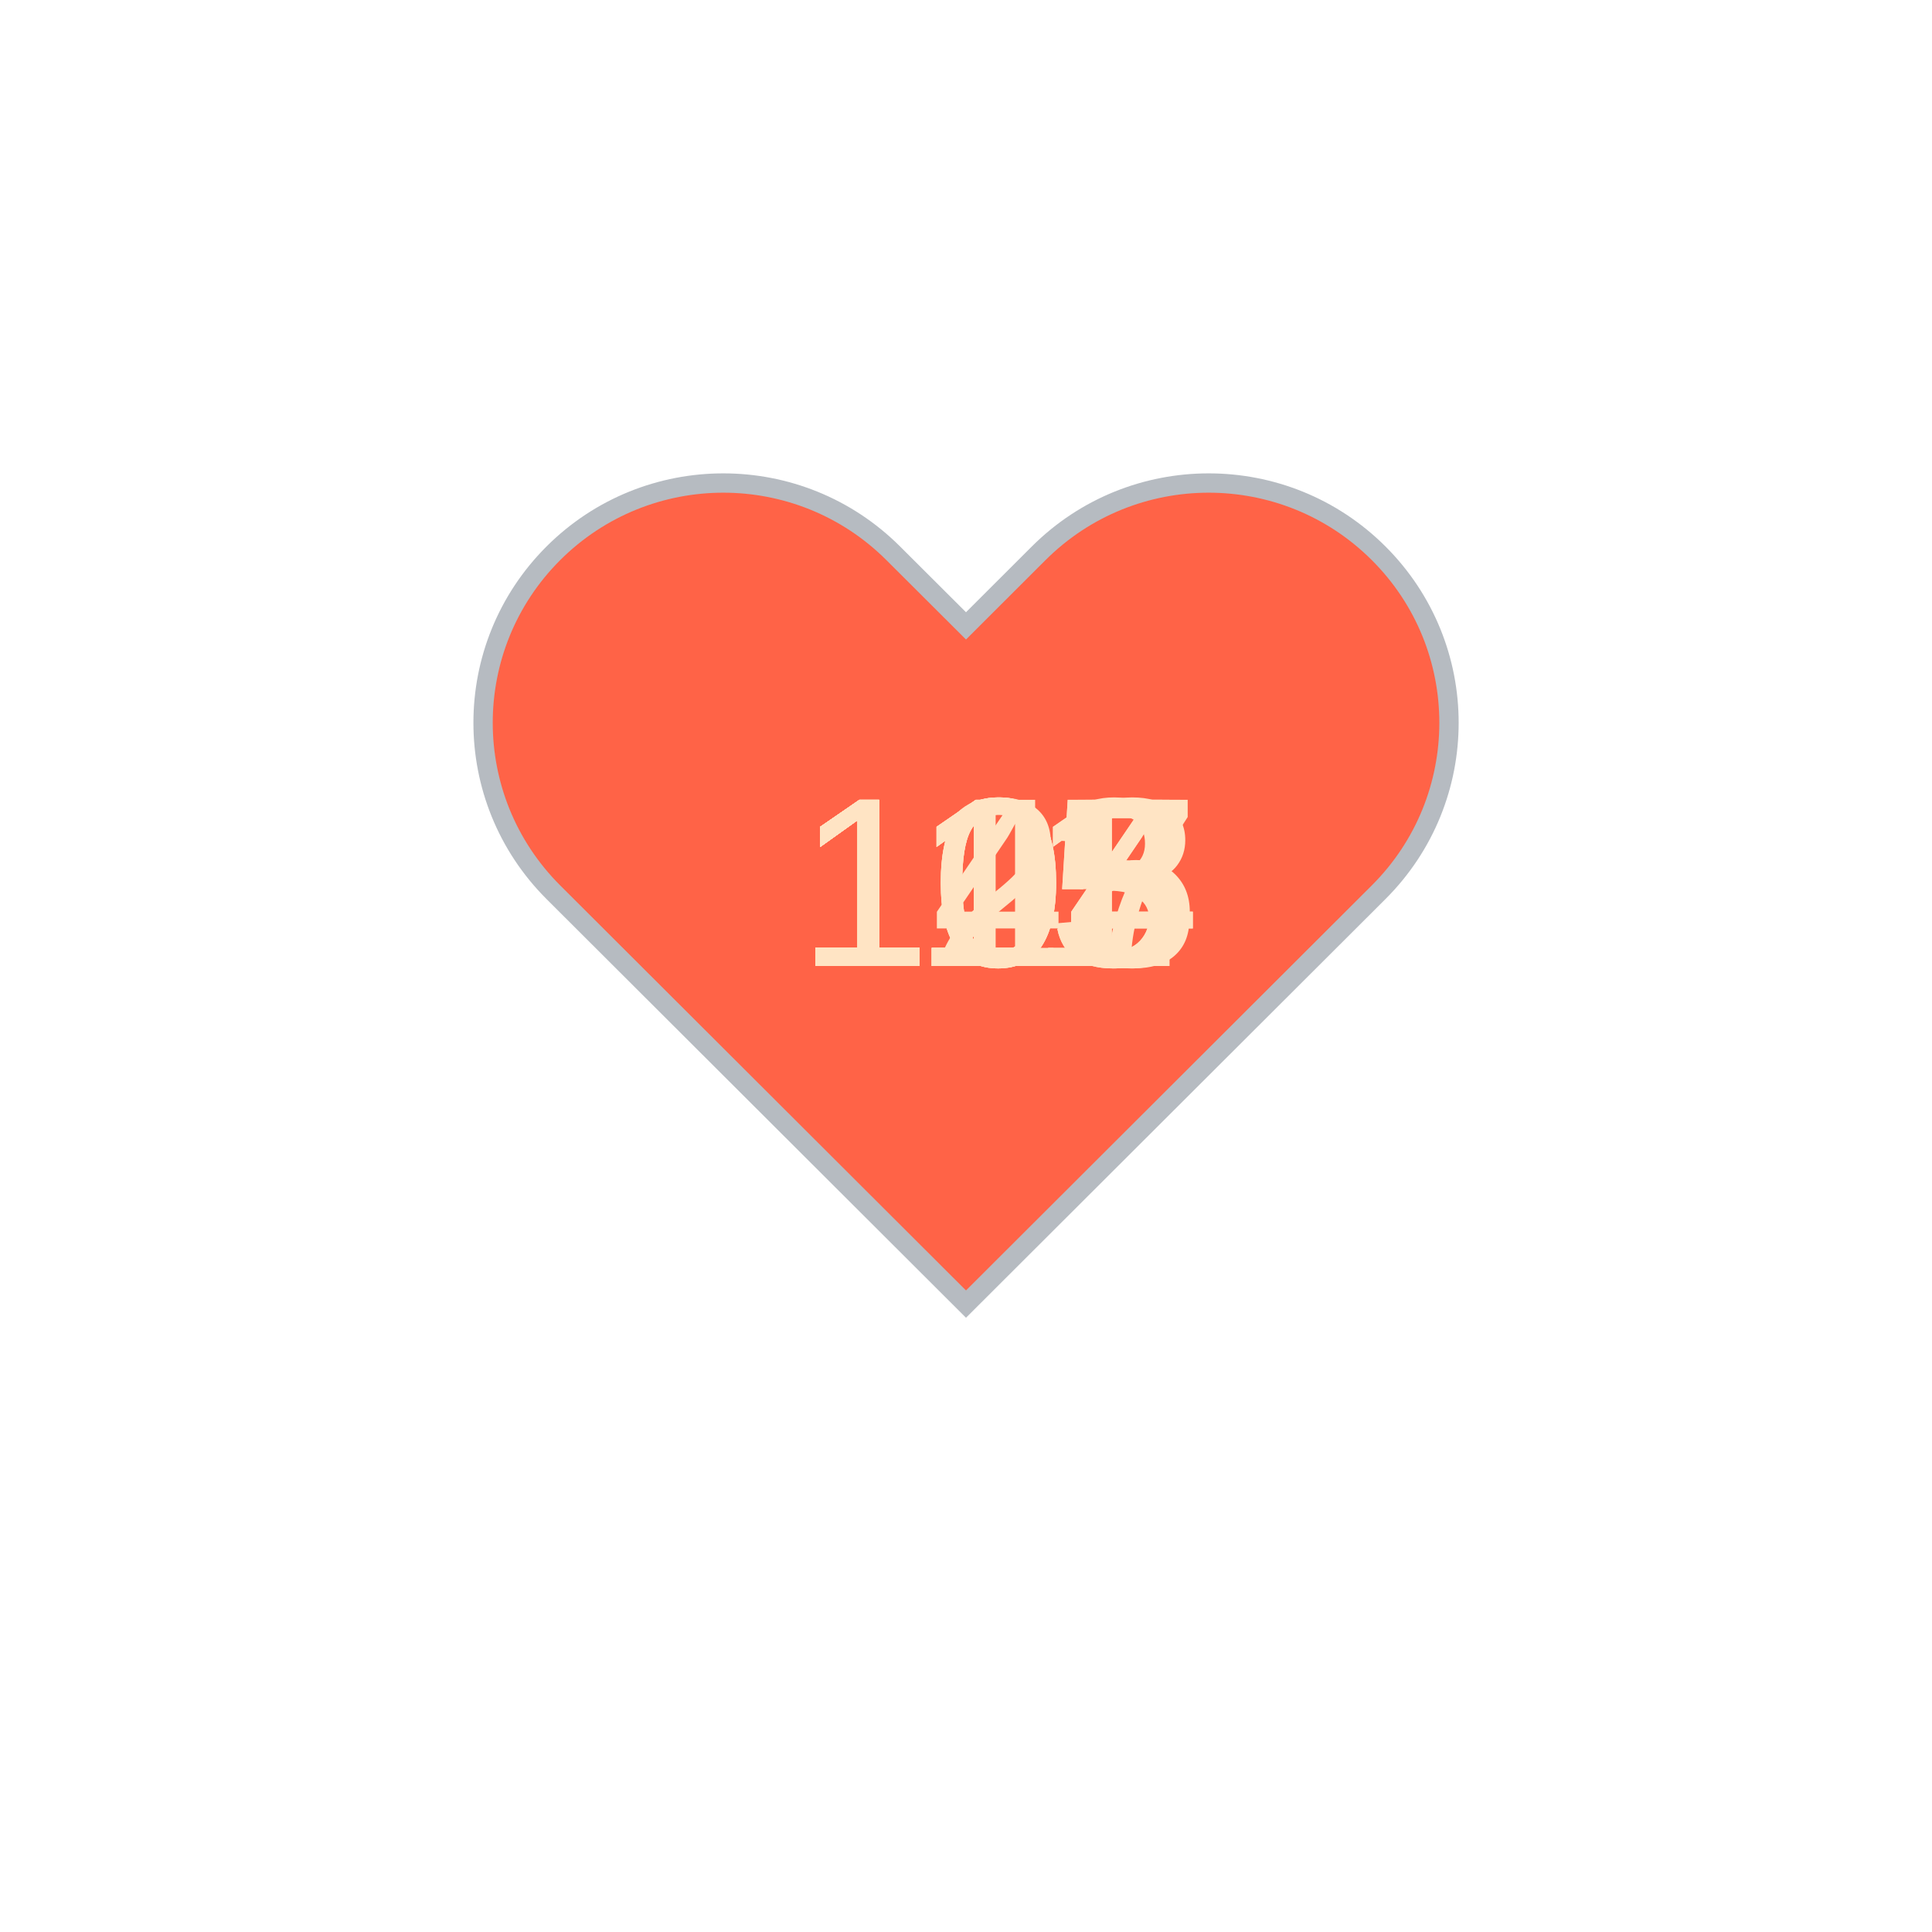
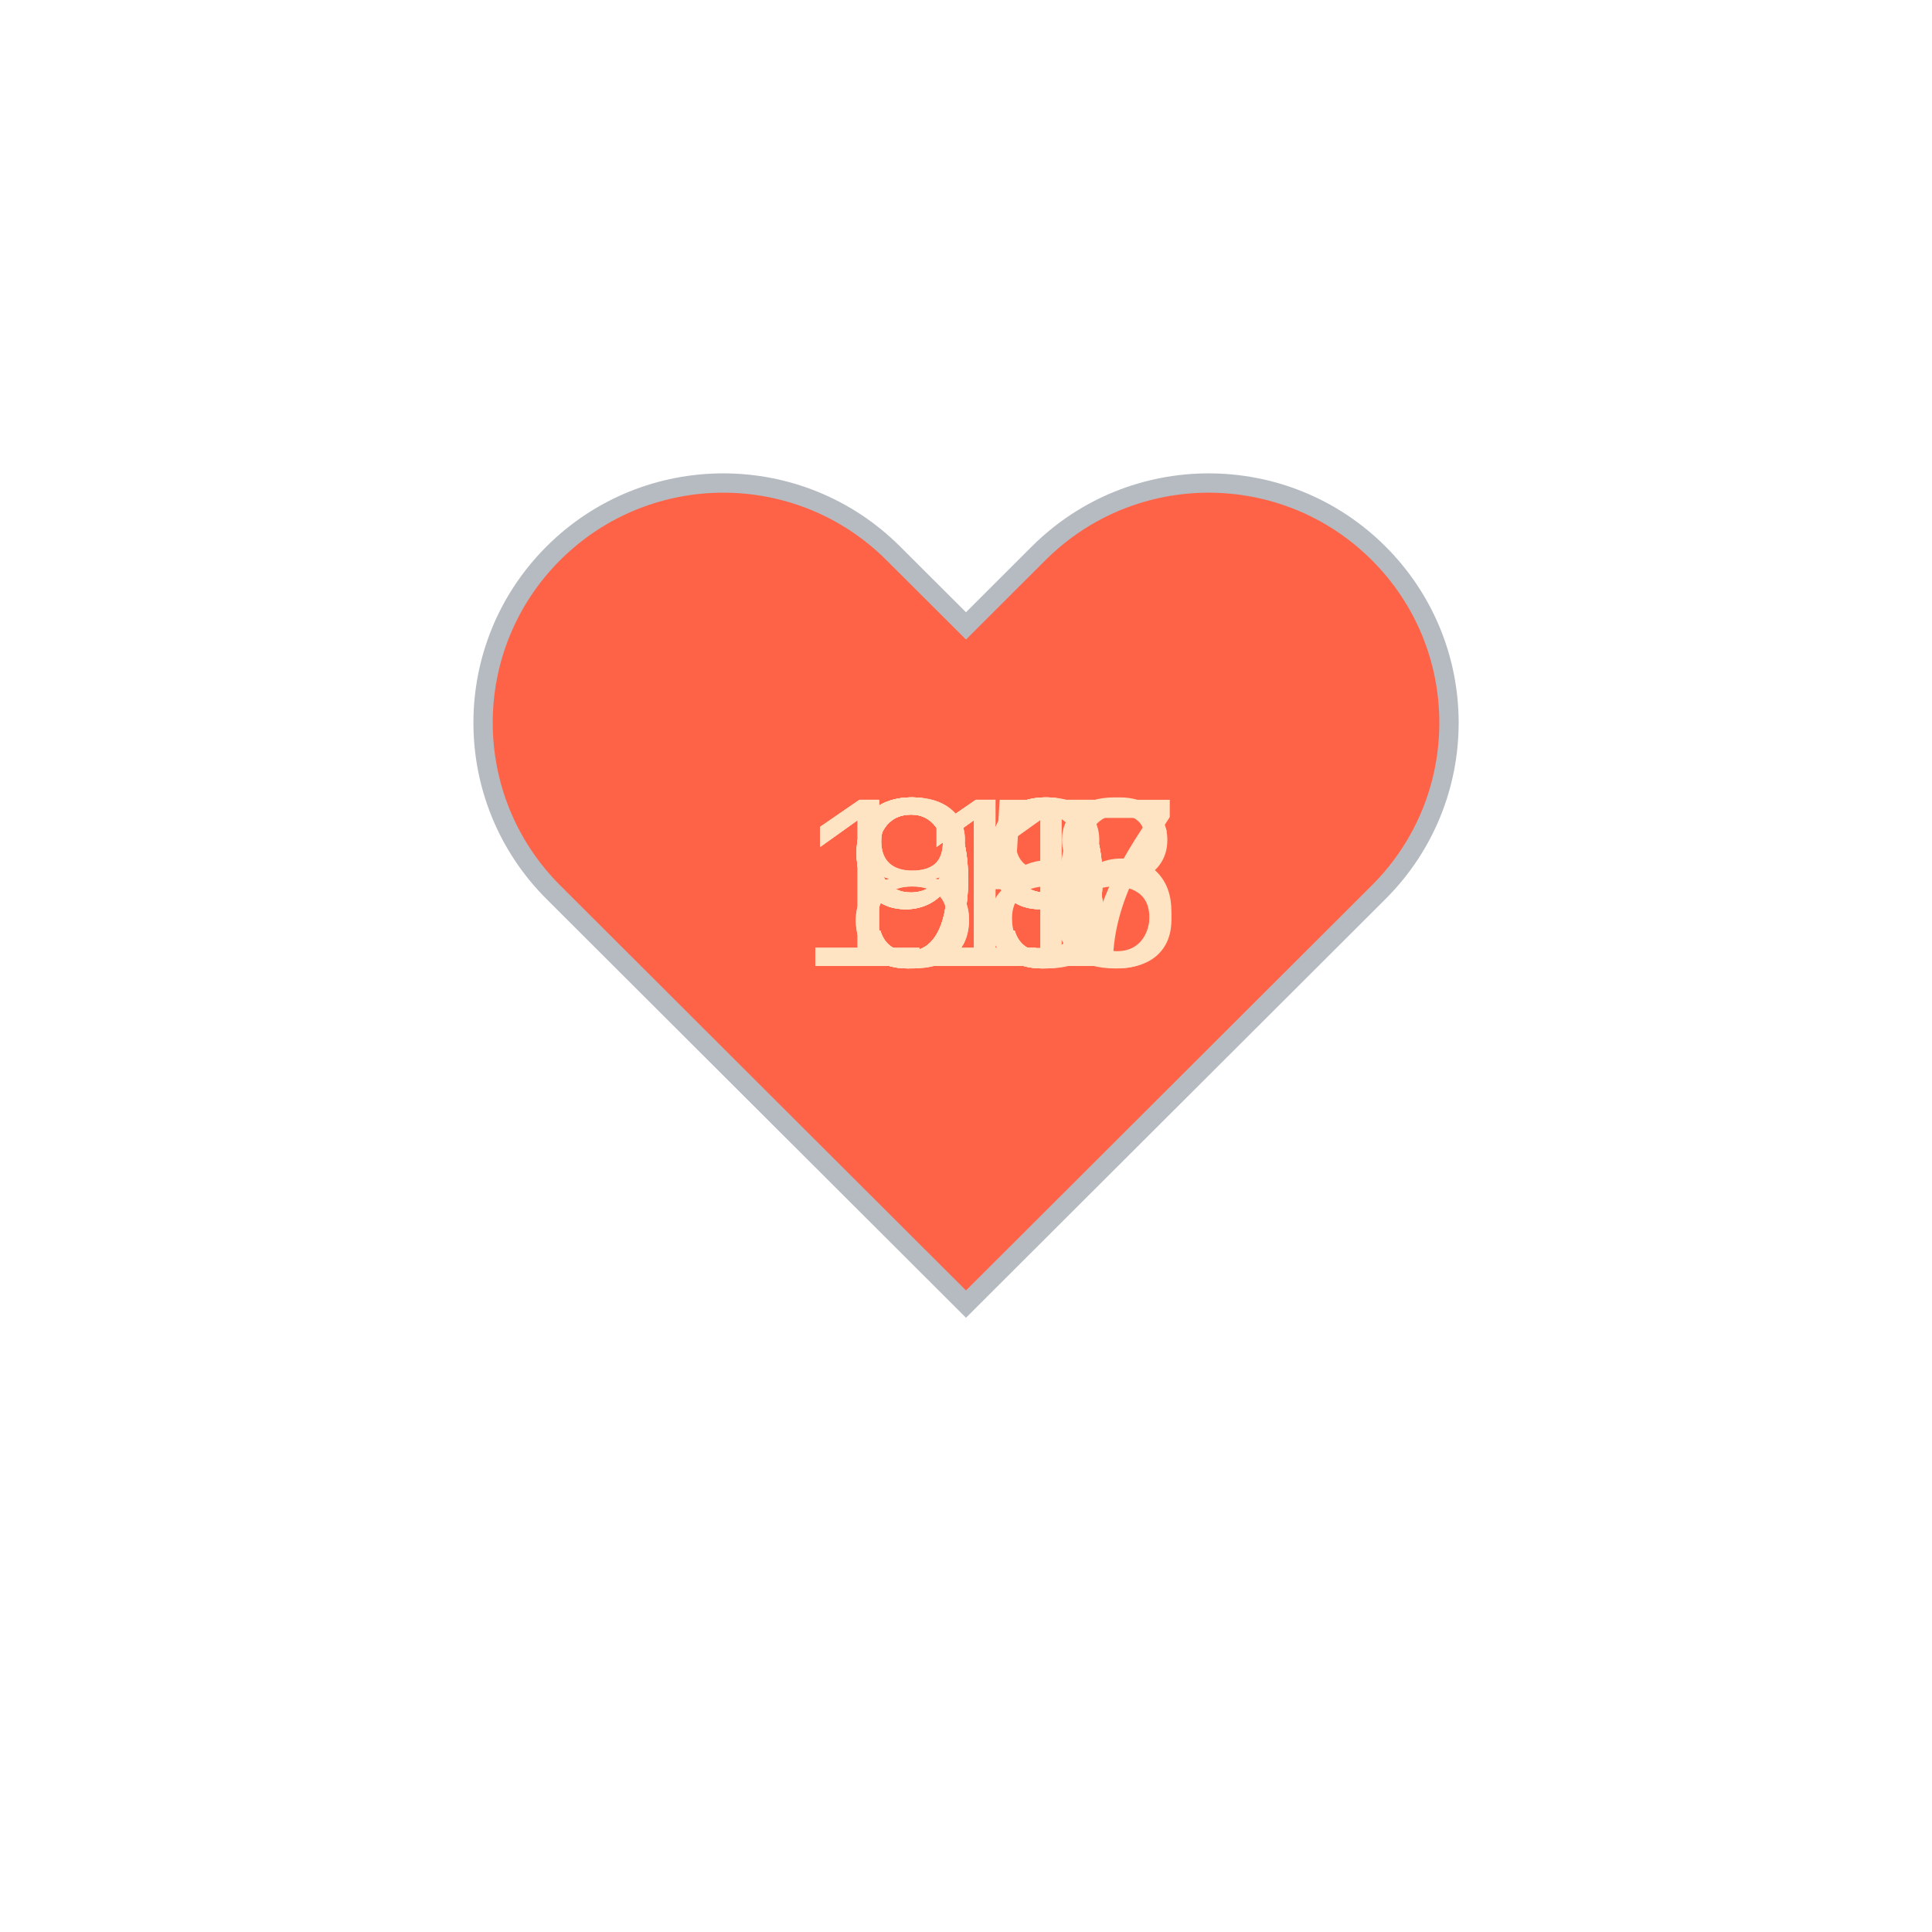
<svg xmlns="http://www.w3.org/2000/svg" baseProfile="full" height="150" version="1.1" viewBox="0,0,200,200" width="150">
  <defs />
  <g transform="translate(100 100)">
    <path d="M92.71,7.27L92.71,7.27c-9.71-9.69-25.46-9.69-35.18,0L50,14.79l-7.54-7.52C32.75-2.42,17-2.42,7.29,7.27v0 c-9.71,9.69-9.71,25.41,0,35.1L50,85l42.71-42.63C102.43,32.68,102.43,16.96,92.71,7.27z" fill="tomato" stroke="#B6BBC1" stroke-width="2" transform="translate(-50 -50)" />
    <animateTransform additive="sum" attributeName="transform" dur="1.2s" repeatCount="indefinite" type="scale" values="1; 1.5; 1.25; 1.5; 1.5; 1;" />
-     <text fill="bisque" style="font-size:25px; font-family:Arial" transform="translate(-17.5 0)">104<animate attributeName="visibility" dur="12.0s" keyTimes="0;0.1;0.2;0.3;0.4;0.5;0.6;0.7;0.8;0.9;1.0" repeatCount="indefinite" values="visible;hidden;hidden;hidden;hidden;hidden;hidden;hidden;hidden;hidden;hidden" />
+     <text fill="bisque" style="font-size:25px; font-family:Arial" transform="translate(-17.5 0)">116<animate attributeName="visibility" dur="12.0s" keyTimes="0;0.1;0.2;0.3;0.4;0.5;0.6;0.7;0.8;0.9;1.0" repeatCount="indefinite" values="visible;hidden;hidden;hidden;hidden;hidden;hidden;hidden;hidden;hidden;hidden" />
    </text>
-     <text fill="bisque" style="font-size:25px; font-family:Arial" transform="translate(-17.5 0)">107<animate attributeName="visibility" dur="12.0s" keyTimes="0;0.1;0.2;0.3;0.4;0.5;0.6;0.7;0.8;0.9;1.0" repeatCount="indefinite" values="hidden;visible;hidden;hidden;hidden;hidden;hidden;hidden;hidden;hidden;hidden" />
+     <text fill="bisque" style="font-size:25px; font-family:Arial" transform="translate(-17.5 0)">118<animate attributeName="visibility" dur="12.0s" keyTimes="0;0.1;0.2;0.3;0.4;0.5;0.6;0.7;0.8;0.9;1.0" repeatCount="indefinite" values="hidden;visible;hidden;hidden;hidden;hidden;hidden;hidden;hidden;hidden;hidden" />
    </text>
-     <text fill="bisque" style="font-size:25px; font-family:Arial" transform="translate(-17.5 0)">111<animate attributeName="visibility" dur="12.0s" keyTimes="0;0.1;0.2;0.3;0.4;0.5;0.6;0.7;0.8;0.9;1.0" repeatCount="indefinite" values="hidden;hidden;visible;hidden;hidden;hidden;hidden;hidden;hidden;hidden;hidden" />
+     <text fill="bisque" style="font-size:25px; font-family:Arial" transform="translate(-17.5 0)">117<animate attributeName="visibility" dur="12.0s" keyTimes="0;0.1;0.2;0.3;0.4;0.5;0.6;0.7;0.8;0.9;1.0" repeatCount="indefinite" values="hidden;hidden;visible;hidden;hidden;hidden;hidden;hidden;hidden;hidden;hidden" />
    </text>
-     <text fill="bisque" style="font-size:25px; font-family:Arial" transform="translate(-17.5 0)">148<animate attributeName="visibility" dur="12.0s" keyTimes="0;0.1;0.2;0.3;0.4;0.5;0.6;0.7;0.8;0.9;1.0" repeatCount="indefinite" values="hidden;hidden;hidden;visible;hidden;hidden;hidden;hidden;hidden;hidden;hidden" />
+     <text fill="bisque" style="font-size:25px; font-family:Arial" transform="translate(-12.5 0)">99<animate attributeName="visibility" dur="12.0s" keyTimes="0;0.1;0.2;0.3;0.4;0.5;0.6;0.7;0.8;0.9;1.0" repeatCount="indefinite" values="hidden;hidden;hidden;visible;hidden;hidden;hidden;hidden;hidden;hidden;hidden" />
    </text>
-     <text fill="bisque" style="font-size:25px; font-family:Arial" transform="translate(-17.5 0)">104<animate attributeName="visibility" dur="12.0s" keyTimes="0;0.1;0.2;0.3;0.4;0.5;0.6;0.7;0.8;0.9;1.0" repeatCount="indefinite" values="hidden;hidden;hidden;hidden;visible;hidden;hidden;hidden;hidden;hidden;hidden" />
+     <text fill="bisque" style="font-size:25px; font-family:Arial" transform="translate(-12.5 0)">95<animate attributeName="visibility" dur="12.0s" keyTimes="0;0.1;0.2;0.3;0.4;0.5;0.6;0.7;0.8;0.9;1.0" repeatCount="indefinite" values="hidden;hidden;hidden;hidden;visible;hidden;hidden;hidden;hidden;hidden;hidden" />
    </text>
-     <text fill="bisque" style="font-size:25px; font-family:Arial" transform="translate(-17.5 0)">111<animate attributeName="visibility" dur="12.0s" keyTimes="0;0.1;0.2;0.3;0.4;0.5;0.6;0.7;0.8;0.9;1.0" repeatCount="indefinite" values="hidden;hidden;hidden;hidden;hidden;visible;hidden;hidden;hidden;hidden;hidden" />
+     <text fill="bisque" style="font-size:25px; font-family:Arial" transform="translate(-12.5 0)">99<animate attributeName="visibility" dur="12.0s" keyTimes="0;0.1;0.2;0.3;0.4;0.5;0.6;0.7;0.8;0.9;1.0" repeatCount="indefinite" values="hidden;hidden;hidden;hidden;hidden;visible;hidden;hidden;hidden;hidden;hidden" />
    </text>
-     <text fill="bisque" style="font-size:25px; font-family:Arial" transform="translate(-17.5 0)">115<animate attributeName="visibility" dur="12.0s" keyTimes="0;0.1;0.2;0.3;0.4;0.5;0.6;0.7;0.8;0.9;1.0" repeatCount="indefinite" values="hidden;hidden;hidden;hidden;hidden;hidden;visible;hidden;hidden;hidden;hidden" />
+     <text fill="bisque" style="font-size:25px; font-family:Arial" transform="translate(-12.5 0)">99<animate attributeName="visibility" dur="12.0s" keyTimes="0;0.1;0.2;0.3;0.4;0.5;0.6;0.7;0.8;0.9;1.0" repeatCount="indefinite" values="hidden;hidden;hidden;hidden;hidden;hidden;visible;hidden;hidden;hidden;hidden" />
    </text>
-     <text fill="bisque" style="font-size:25px; font-family:Arial" transform="translate(-17.5 0)">115<animate attributeName="visibility" dur="12.0s" keyTimes="0;0.1;0.2;0.3;0.4;0.5;0.6;0.7;0.8;0.9;1.0" repeatCount="indefinite" values="hidden;hidden;hidden;hidden;hidden;hidden;hidden;visible;hidden;hidden;hidden" />
+     <text fill="bisque" style="font-size:25px; font-family:Arial" transform="translate(-12.5 0)">91<animate attributeName="visibility" dur="12.0s" keyTimes="0;0.1;0.2;0.3;0.4;0.5;0.6;0.7;0.8;0.9;1.0" repeatCount="indefinite" values="hidden;hidden;hidden;hidden;hidden;hidden;hidden;visible;hidden;hidden;hidden" />
    </text>
-     <text fill="bisque" style="font-size:25px; font-family:Arial" transform="translate(-17.5 0)">113<animate attributeName="visibility" dur="12.0s" keyTimes="0;0.1;0.2;0.3;0.4;0.5;0.6;0.7;0.8;0.9;1.0" repeatCount="indefinite" values="hidden;hidden;hidden;hidden;hidden;hidden;hidden;hidden;visible;hidden;hidden" />
+     <text fill="bisque" style="font-size:25px; font-family:Arial" transform="translate(-12.5 0)">88<animate attributeName="visibility" dur="12.0s" keyTimes="0;0.1;0.2;0.3;0.4;0.5;0.6;0.7;0.8;0.9;1.0" repeatCount="indefinite" values="hidden;hidden;hidden;hidden;hidden;hidden;hidden;hidden;visible;hidden;hidden" />
    </text>
-     <text fill="bisque" style="font-size:25px; font-family:Arial" transform="translate(-17.5 0)">125<animate attributeName="visibility" dur="12.0s" keyTimes="0;0.1;0.2;0.3;0.4;0.5;0.6;0.7;0.8;0.9;1.0" repeatCount="indefinite" values="hidden;hidden;hidden;hidden;hidden;hidden;hidden;hidden;hidden;visible;hidden" />
+     <text fill="bisque" style="font-size:25px; font-family:Arial" transform="translate(-12.5 0)">89<animate attributeName="visibility" dur="12.0s" keyTimes="0;0.1;0.2;0.3;0.4;0.5;0.6;0.7;0.8;0.9;1.0" repeatCount="indefinite" values="hidden;hidden;hidden;hidden;hidden;hidden;hidden;hidden;hidden;visible;hidden" />
    </text>
  </g>
</svg>
